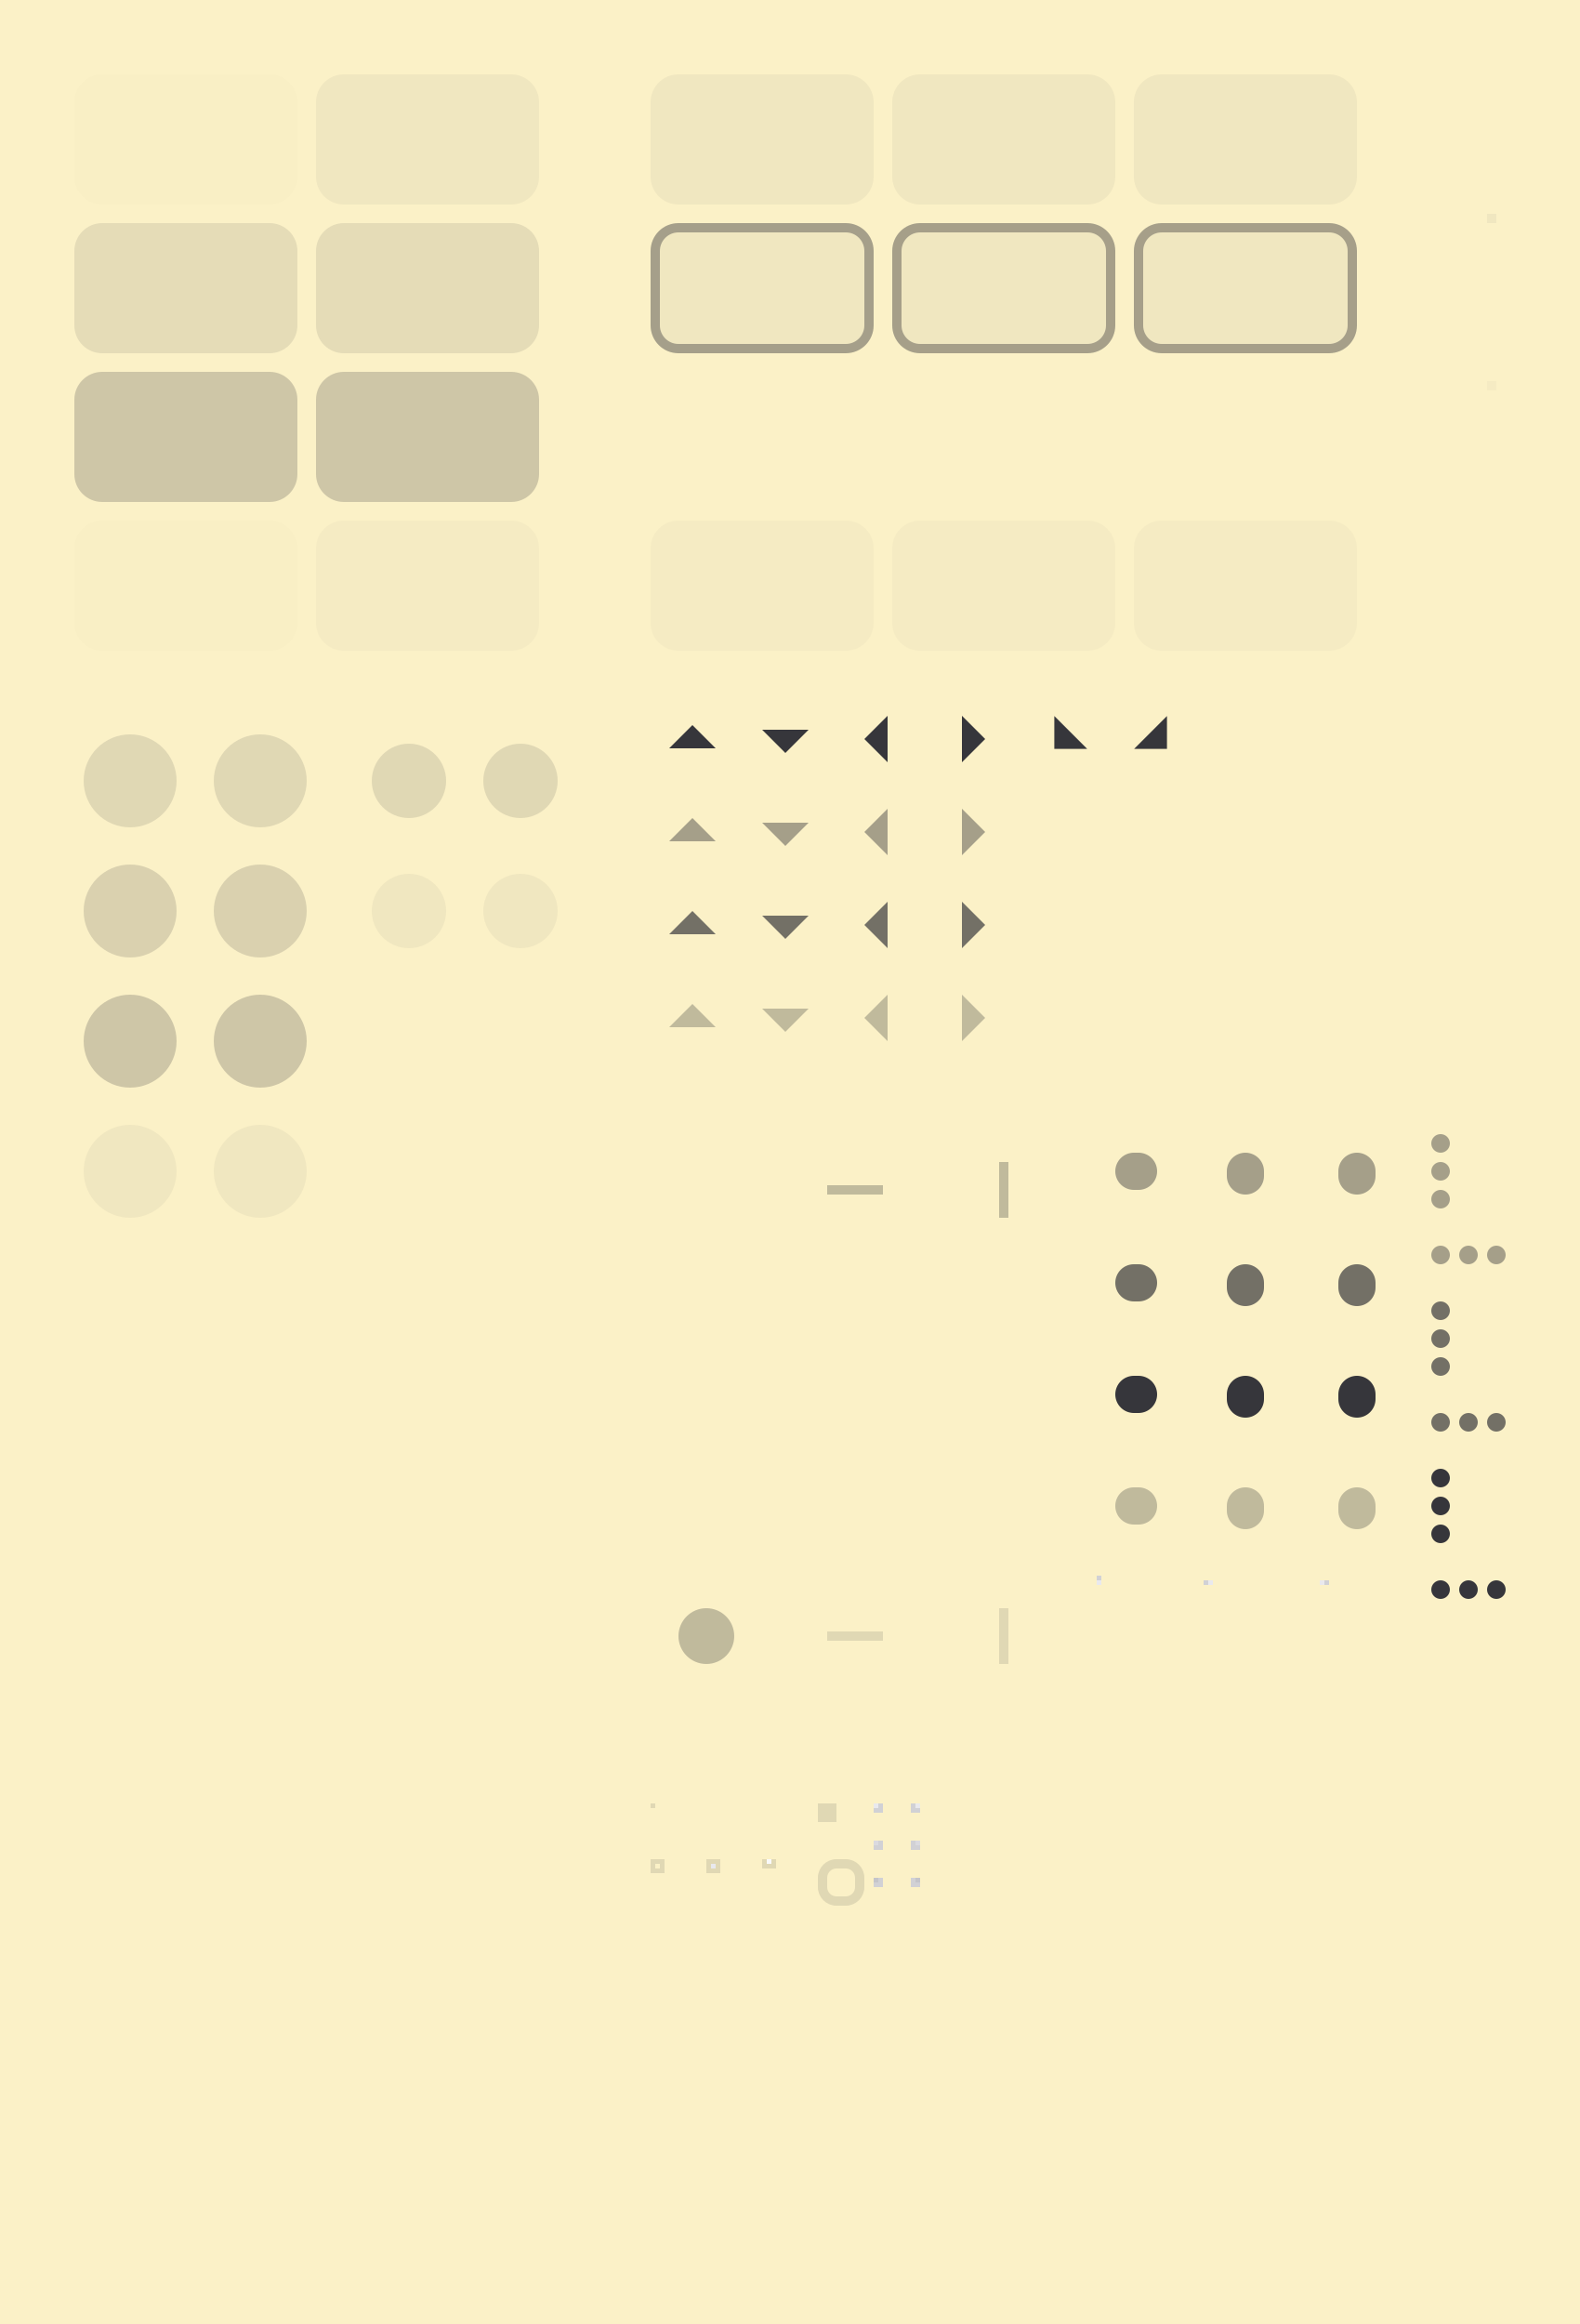
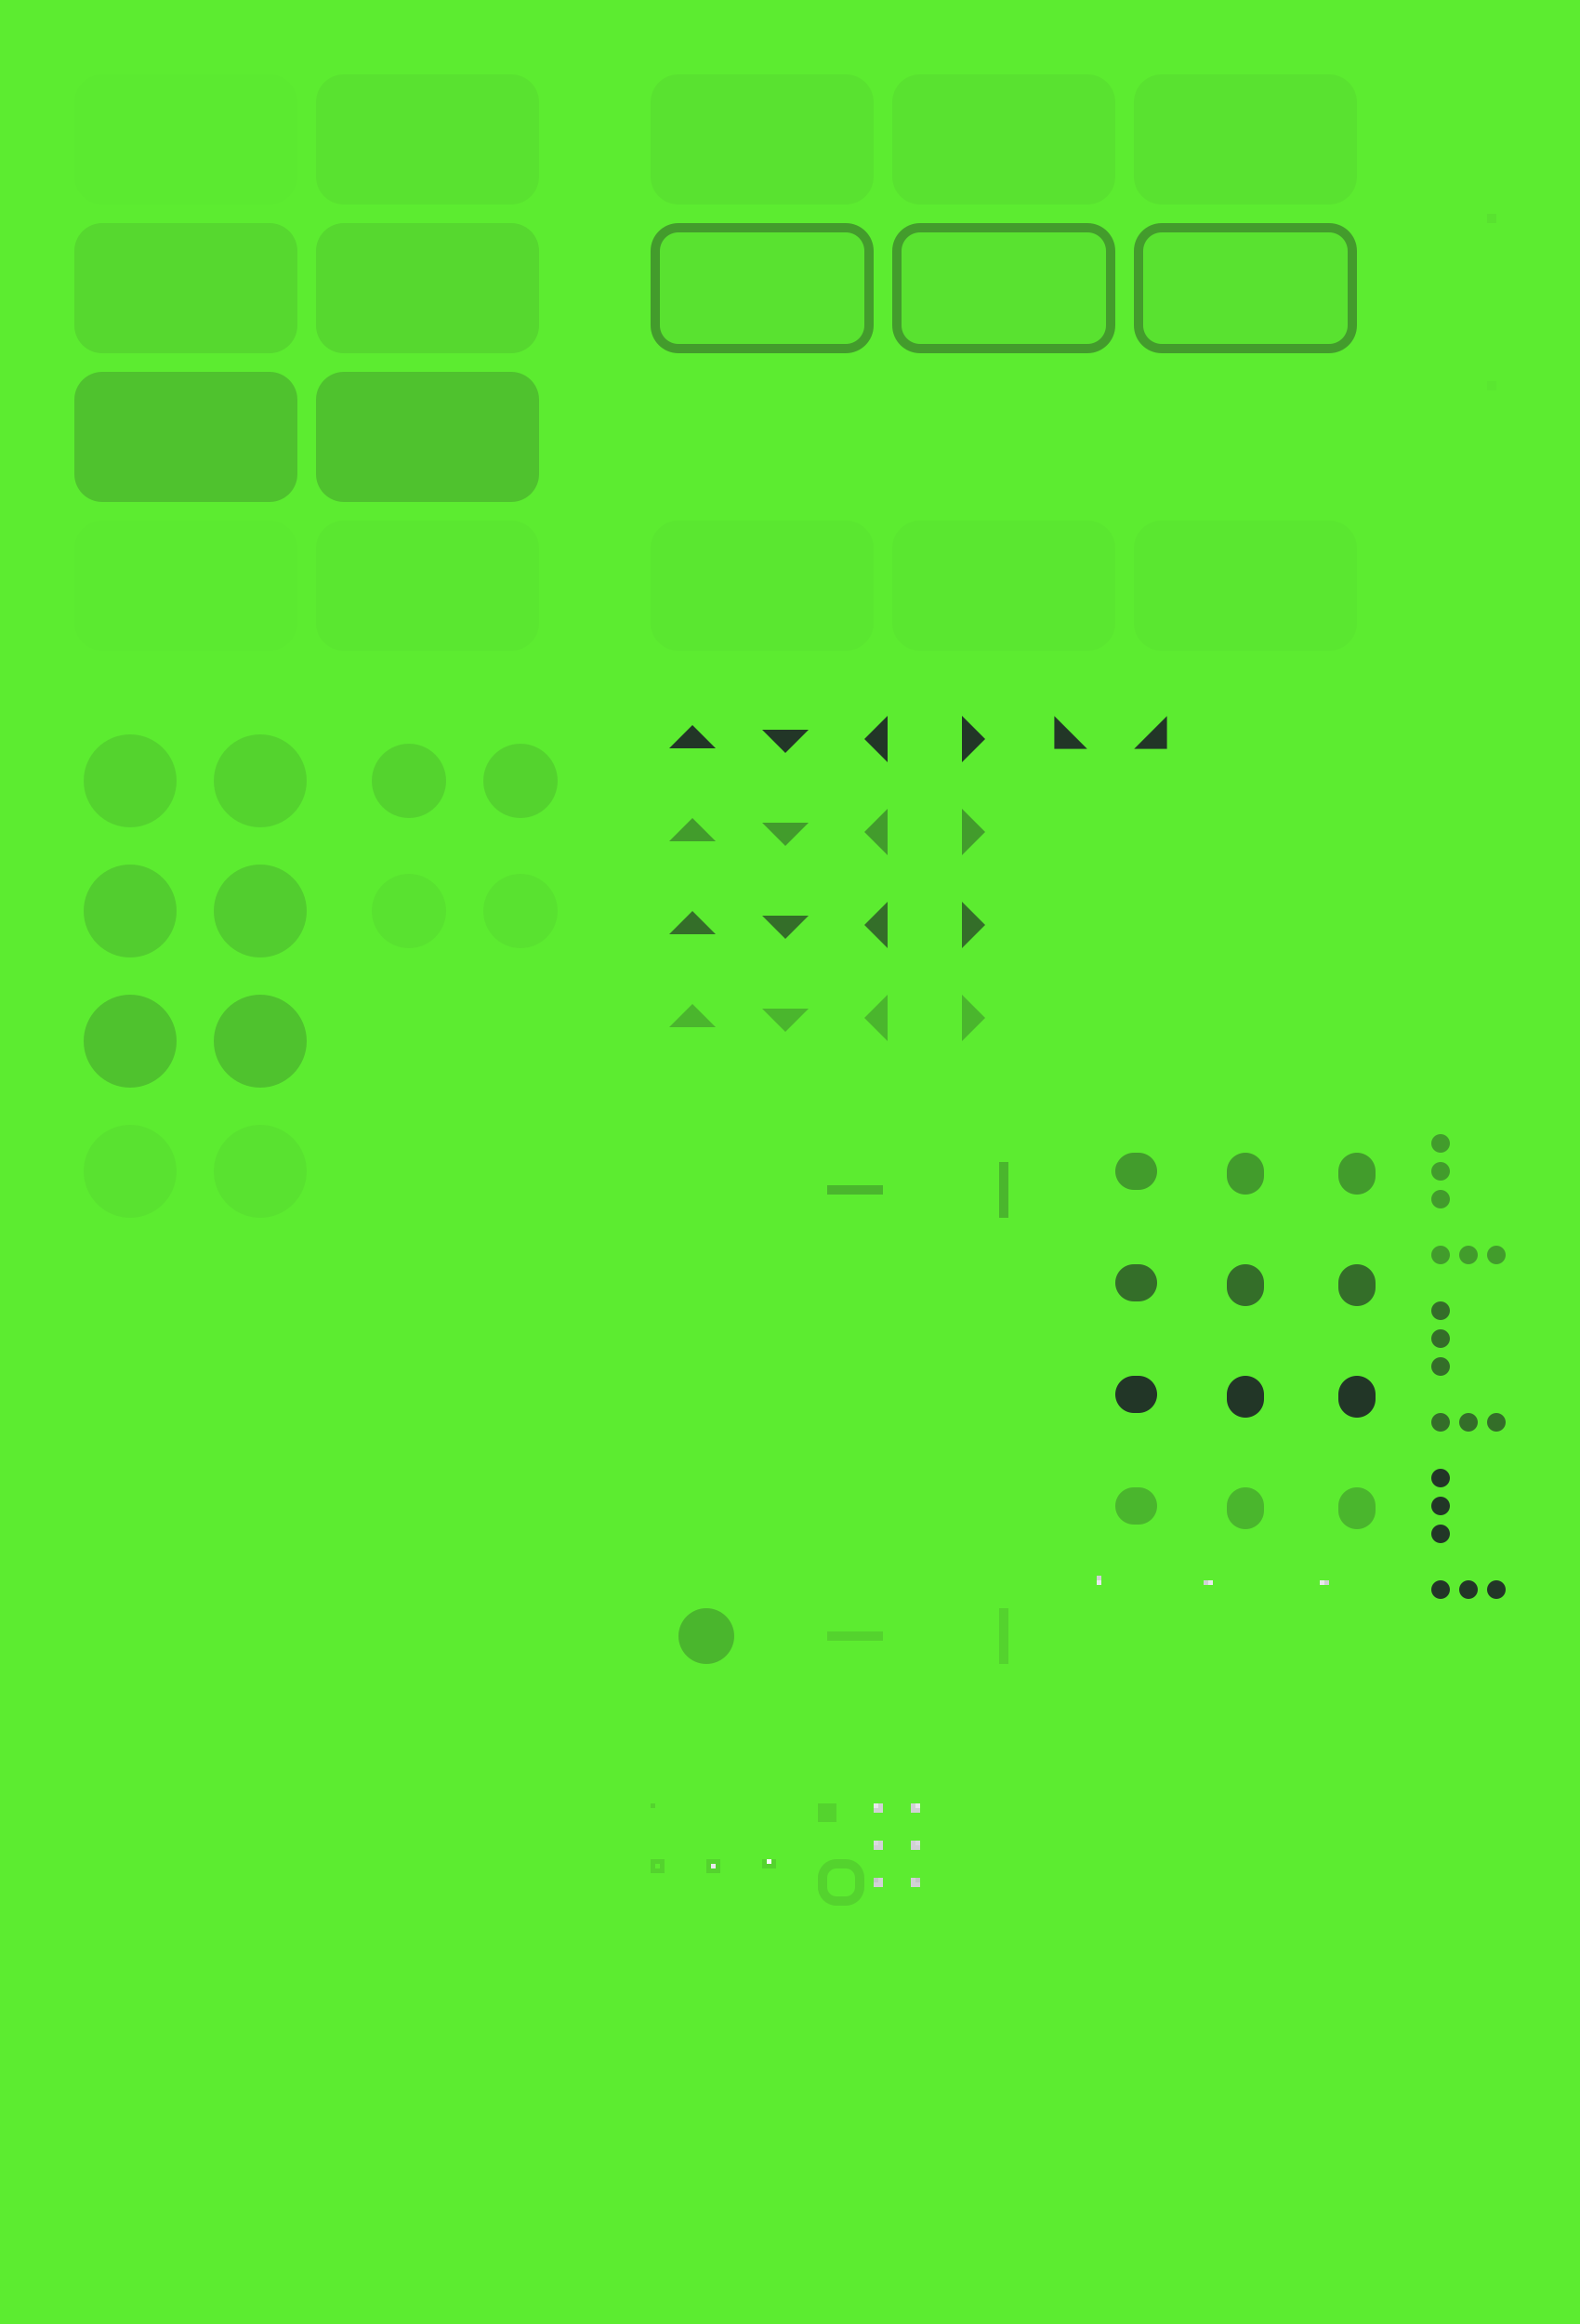
<svg xmlns="http://www.w3.org/2000/svg" width="340" height="500" viewBox="0 0 340 500" fill="none">
  <g clip-path="url(#clip0_1_29)">
    <rect width="340" height="500" fill="#E9E9ED" />
-     <path d="M340 0H0V500H340V0Z" fill="#FBF1C7" />
+     <path d="M340 0H0V500H340V0Z" fill="#5CEC30" />
    <path d="M196 396H198V398H196V396Z" fill="url(#paint0_linear_1_29)" />
    <path d="M196 396H198V398H196V396Z" fill="url(#paint1_linear_1_29)" />
    <path d="M197 396H198V397H197V396Z" fill="url(#paint2_linear_1_29)" />
    <path d="M197 396H198V397H197V396Z" fill="url(#paint3_linear_1_29)" fill-opacity="0.08" />
    <path d="M196 404H198V406H196V404Z" fill="url(#paint4_linear_1_29)" />
    <path d="M196 404H198V406H196V404Z" fill="url(#paint5_linear_1_29)" />
    <path d="M197 404H198V405H197V404Z" fill="url(#paint6_linear_1_29)" />
    <path d="M197 404H198V405H197V404Z" fill="url(#paint7_linear_1_29)" fill-opacity="0.2" />
    <path d="M196 388H198V390H196V388Z" fill="url(#paint8_linear_1_29)" />
    <path d="M196 388H198V390H196V388Z" fill="url(#paint9_linear_1_29)" />
    <path d="M197 388H198V389H197V388Z" fill="url(#paint10_linear_1_29)" />
    <path d="M190 396H188V398H190V396Z" fill="url(#paint11_linear_1_29)" />
    <path d="M190 396H188V398H190V396Z" fill="url(#paint12_linear_1_29)" />
    <path d="M189 396H188V397H189V396Z" fill="url(#paint13_linear_1_29)" />
    <path d="M189 396H188V397H189V396Z" fill="url(#paint14_linear_1_29)" fill-opacity="0.08" />
    <path d="M190 404H188V406H190V404Z" fill="url(#paint15_linear_1_29)" />
    <path d="M190 404H188V406H190V404Z" fill="url(#paint16_linear_1_29)" />
    <path d="M189 404H188V405H189V404Z" fill="url(#paint17_linear_1_29)" />
    <path d="M189 404H188V405H189V404Z" fill="url(#paint18_linear_1_29)" fill-opacity="0.2" />
    <path d="M190 388H188V390H190V388Z" fill="url(#paint19_linear_1_29)" />
    <path d="M190 388H188V390H190V388Z" fill="url(#paint20_linear_1_29)" />
    <path d="M189 388H188V389H189V388Z" fill="url(#paint21_linear_1_29)" />
    <mask id="mask0_1_29" style="mask-type:luminance" maskUnits="userSpaceOnUse" x="242" y="46" width="26" height="16">
      <path d="M242 46H268V62H242V46Z" fill="white" />
    </mask>
    <g mask="url(#mask0_1_29)">
      <path opacity="0.05" d="M250 48H286C289.314 48 292 50.686 292 54V70C292 73.314 289.314 76 286 76H250C246.686 76 244 73.314 244 70V54C244 50.686 246.686 48 250 48Z" fill="#1A1B26" />
      <path opacity="0.35" d="M286 48C289.324 48 292 50.676 292 54V70C292 73.324 289.324 76 286 76H250C246.676 76 244 73.324 244 70V54C244 50.676 246.676 48 250 48H286ZM286 50H250C247.784 50 246 51.784 246 54V70C246 72.216 247.784 74 250 74H286C288.216 74 290 72.216 290 70V54C290 51.784 288.216 50 286 50Z" fill="#1A1B26" />
    </g>
    <mask id="mask1_1_29" style="mask-type:luminance" maskUnits="userSpaceOnUse" x="242" y="110" width="26" height="16">
      <path d="M242 110H268V126H242V110Z" fill="white" />
    </mask>
    <g mask="url(#mask1_1_29)">
      <path opacity="0.03" d="M250 112H286C289.314 112 292 114.686 292 118V134C292 137.314 289.314 140 286 140H250C246.686 140 244 137.314 244 134V118C244 114.686 246.686 112 250 112Z" fill="#1A1B26" />
    </g>
    <mask id="mask2_1_29" style="mask-type:luminance" maskUnits="userSpaceOnUse" x="242" y="14" width="26" height="16">
      <path d="M242 14H268V30H242V14Z" fill="white" />
    </mask>
    <g mask="url(#mask2_1_29)">
      <path opacity="0.05" d="M250 16H286C289.314 16 292 18.686 292 22V38C292 41.314 289.314 44 286 44H250C246.686 44 244 41.314 244 38V22C244 18.686 246.686 16 250 16Z" fill="#1A1B26" />
    </g>
    <mask id="mask3_1_29" style="mask-type:luminance" maskUnits="userSpaceOnUse" x="242" y="62" width="26" height="16">
      <path d="M242 78H268V62H242V78Z" fill="white" />
    </mask>
    <g mask="url(#mask3_1_29)">
      <path opacity="0.05" d="M250 76H286C289.314 76 292 73.314 292 70V54C292 50.686 289.314 48 286 48H250C246.686 48 244 50.686 244 54V70C244 73.314 246.686 76 250 76Z" fill="#1A1B26" />
      <path opacity="0.35" d="M286 76C289.324 76 292 73.324 292 70V54C292 50.676 289.324 48 286 48H250C246.676 48 244 50.676 244 54V70C244 73.324 246.676 76 250 76H286ZM286 74H250C247.784 74 246 72.216 246 70V54C246 51.784 247.784 50 250 50H286C288.216 50 290 51.784 290 54V70C290 72.216 288.216 74 286 74Z" fill="#1A1B26" />
    </g>
    <mask id="mask4_1_29" style="mask-type:luminance" maskUnits="userSpaceOnUse" x="242" y="126" width="26" height="16">
      <path d="M242 142H268V126H242V142Z" fill="white" />
    </mask>
    <g mask="url(#mask4_1_29)">
      <path opacity="0.03" d="M250 140H286C289.314 140 292 137.314 292 134V118C292 114.686 289.314 112 286 112H250C246.686 112 244 114.686 244 118V134C244 137.314 246.686 140 250 140Z" fill="#1A1B26" />
    </g>
    <mask id="mask5_1_29" style="mask-type:luminance" maskUnits="userSpaceOnUse" x="242" y="30" width="26" height="16">
      <path d="M242 46H268V30L242 30V46Z" fill="white" />
    </mask>
    <g mask="url(#mask5_1_29)">
      <path opacity="0.05" d="M250 44L286 44C289.314 44 292 41.314 292 38V22C292 18.686 289.314 16 286 16L250 16C246.686 16 244 18.686 244 22V38C244 41.314 246.686 44 250 44Z" fill="#1A1B26" />
    </g>
    <mask id="mask6_1_29" style="mask-type:luminance" maskUnits="userSpaceOnUse" x="268" y="46" width="26" height="16">
      <path d="M294 46H268V62H294V46Z" fill="white" />
    </mask>
    <g mask="url(#mask6_1_29)">
      <path opacity="0.05" d="M286 48H250C246.686 48 244 50.686 244 54V70C244 73.314 246.686 76 250 76H286C289.314 76 292 73.314 292 70V54C292 50.686 289.314 48 286 48Z" fill="#1A1B26" />
      <path opacity="0.35" d="M250 48C246.676 48 244 50.676 244 54V70C244 73.324 246.676 76 250 76H286C289.324 76 292 73.324 292 70V54C292 50.676 289.324 48 286 48H250ZM250 50H286C288.216 50 290 51.784 290 54V70C290 72.216 288.216 74 286 74H250C247.784 74 246 72.216 246 70V54C246 51.784 247.784 50 250 50Z" fill="#1A1B26" />
    </g>
    <mask id="mask7_1_29" style="mask-type:luminance" maskUnits="userSpaceOnUse" x="268" y="110" width="26" height="16">
      <path d="M294 110H268V126H294V110Z" fill="white" />
    </mask>
    <g mask="url(#mask7_1_29)">
      <path opacity="0.03" d="M286 112H250C246.686 112 244 114.686 244 118V134C244 137.314 246.686 140 250 140H286C289.314 140 292 137.314 292 134V118C292 114.686 289.314 112 286 112Z" fill="#1A1B26" />
    </g>
    <mask id="mask8_1_29" style="mask-type:luminance" maskUnits="userSpaceOnUse" x="268" y="14" width="26" height="16">
      <path d="M294 14H268V30H294V14Z" fill="white" />
    </mask>
    <g mask="url(#mask8_1_29)">
      <path opacity="0.05" d="M286 16H250C246.686 16 244 18.686 244 22V38C244 41.314 246.686 44 250 44H286C289.314 44 292 41.314 292 38V22C292 18.686 289.314 16 286 16Z" fill="#1A1B26" />
    </g>
    <mask id="mask9_1_29" style="mask-type:luminance" maskUnits="userSpaceOnUse" x="268" y="62" width="26" height="16">
      <path d="M294 78H268V62H294V78Z" fill="white" />
    </mask>
    <g mask="url(#mask9_1_29)">
      <path opacity="0.05" d="M286 76H250C246.686 76 244 73.314 244 70V54C244 50.686 246.686 48 250 48H286C289.314 48 292 50.686 292 54V70C292 73.314 289.314 76 286 76Z" fill="#1A1B26" />
      <path opacity="0.35" d="M250 76C246.676 76 244 73.324 244 70V54C244 50.676 246.676 48 250 48H286C289.324 48 292 50.676 292 54V70C292 73.324 289.324 76 286 76H250ZM250 74H286C288.216 74 290 72.216 290 70V54C290 51.784 288.216 50 286 50H250C247.784 50 246 51.784 246 54V70C246 72.216 247.784 74 250 74Z" fill="#1A1B26" />
    </g>
    <mask id="mask10_1_29" style="mask-type:luminance" maskUnits="userSpaceOnUse" x="268" y="126" width="26" height="16">
      <path d="M294 142H268V126H294V142Z" fill="white" />
    </mask>
    <g mask="url(#mask10_1_29)">
      <path opacity="0.03" d="M286 140H250C246.686 140 244 137.314 244 134V118C244 114.686 246.686 112 250 112H286C289.314 112 292 114.686 292 118V134C292 137.314 289.314 140 286 140Z" fill="#1A1B26" />
    </g>
    <mask id="mask11_1_29" style="mask-type:luminance" maskUnits="userSpaceOnUse" x="268" y="30" width="26" height="16">
      <path d="M294 46H268V30H294V46Z" fill="white" />
    </mask>
    <g mask="url(#mask11_1_29)">
      <path opacity="0.05" d="M286 44H250C246.686 44 244 41.314 244 38V22C244 18.686 246.686 16 250 16H286C289.314 16 292 18.686 292 22V38C292 41.314 289.314 44 286 44Z" fill="#1A1B26" />
    </g>
    <path d="M286 341V340H284V341H286Z" fill="url(#paint22_linear_1_29)" />
    <path d="M286 341V340H285V341H286Z" fill="url(#paint23_linear_1_29)" />
    <path d="M296 277V276C296 273.791 294.209 272 292 272C289.791 272 288 273.791 288 276V277C288 279.209 289.791 281 292 281C294.209 281 296 279.209 296 277Z" fill="url(#paint24_linear_1_29)" />
    <path d="M296 325V324C296 321.791 294.209 320 292 320C289.791 320 288 321.791 288 324V325C288 327.209 289.791 329 292 329C294.209 329 296 327.209 296 325Z" fill="url(#paint25_linear_1_29)" />
    <path d="M296 301V300C296 297.791 294.209 296 292 296C289.791 296 288 297.791 288 300V301C288 303.209 289.791 305 292 305C294.209 305 296 303.209 296 301Z" fill="url(#paint26_linear_1_29)" />
    <path d="M296 253V252C296 249.791 294.209 248 292 248C289.791 248 288 249.791 288 252V253C288 255.209 289.791 257 292 257C294.209 257 296 255.209 296 253Z" fill="url(#paint27_linear_1_29)" />
    <path d="M259 340V341H261V340H259Z" fill="url(#paint28_linear_1_29)" />
    <path d="M259 340V341H260V340H259Z" fill="url(#paint29_linear_1_29)" />
    <path d="M264 276V277C264 279.209 265.791 281 268 281C270.209 281 272 279.209 272 277V276C272 273.791 270.209 272 268 272C265.791 272 264 273.791 264 276Z" fill="url(#paint30_linear_1_29)" />
    <path d="M264 324V325C264 327.209 265.791 329 268 329C270.209 329 272 327.209 272 325V324C272 321.791 270.209 320 268 320C265.791 320 264 321.791 264 324Z" fill="url(#paint31_linear_1_29)" />
    <path d="M264 300V301C264 303.209 265.791 305 268 305C270.209 305 272 303.209 272 301V300C272 297.791 270.209 296 268 296C265.791 296 264 297.791 264 300Z" fill="url(#paint32_linear_1_29)" />
    <path d="M264 252V253C264 255.209 265.791 257 268 257C270.209 257 272 255.209 272 253V252C272 249.791 270.209 248 268 248C265.791 248 264 249.791 264 252Z" fill="url(#paint33_linear_1_29)" />
    <path d="M237 339H236V341H237V339Z" fill="url(#paint34_linear_1_29)" />
    <path d="M237 339H236V340H237V339Z" fill="url(#paint35_linear_1_29)" />
    <path d="M245 272H244C241.791 272 240 273.791 240 276C240 278.209 241.791 280 244 280H245C247.209 280 249 278.209 249 276C249 273.791 247.209 272 245 272Z" fill="url(#paint36_linear_1_29)" />
    <path d="M245 320H244C241.791 320 240 321.791 240 324C240 326.209 241.791 328 244 328H245C247.209 328 249 326.209 249 324C249 321.791 247.209 320 245 320Z" fill="url(#paint37_linear_1_29)" />
    <path d="M245 296H244C241.791 296 240 297.791 240 300C240 302.209 241.791 304 244 304H245C247.209 304 249 302.209 249 300C249 297.791 247.209 296 245 296Z" fill="url(#paint38_linear_1_29)" />
    <path d="M245 248H244C241.791 248 240 249.791 240 252C240 254.209 241.791 256 244 256H245C247.209 256 249 254.209 249 252C249 249.791 247.209 248 245 248Z" fill="url(#paint39_linear_1_29)" />
    <path d="M217 358V346H215V358H217Z" fill="url(#paint40_linear_1_29)" />
    <path d="M217 262V250H215V262H217Z" fill="url(#paint41_linear_1_29)" />
    <path d="M152 358C155.314 358 158 355.314 158 352C158 348.686 155.314 346 152 346C148.686 346 146 348.686 146 352C146 355.314 148.686 358 152 358Z" fill="url(#paint42_linear_1_29)" />
    <path d="M190 351H178V353H190V351Z" fill="url(#paint43_linear_1_29)" />
    <path d="M190 255H178V257H190V255Z" fill="url(#paint44_linear_1_29)" />
    <path opacity="0.15" d="M56 186C50.48 186 46 190.48 46 196C46 201.52 50.48 206 56 206C61.52 206 66 201.52 66 196C66 190.48 61.52 186 56 186Z" fill="#1A1B26" />
    <path opacity="0.05" d="M56 242C50.48 242 46 246.48 46 252C46 257.52 50.48 262 56 262C61.52 262 66 257.52 66 252C66 246.48 61.52 242 56 242Z" fill="#1A1B26" />
    <path opacity="0.2" d="M56 214C50.48 214 46 218.48 46 224C46 229.52 50.48 234 56 234C61.52 234 66 229.52 66 224C66 218.48 61.52 214 56 214Z" fill="#1A1B26" />
    <path opacity="0.12" d="M56 158C50.48 158 46 162.48 46 168C46 173.52 50.48 178 56 178C61.52 178 66 173.52 66 168C66 162.48 61.52 158 56 158Z" fill="#1A1B26" />
    <path d="M180 388H176V392H180V388Z" fill="url(#paint45_linear_1_29)" />
    <path d="M144 181L149 176L154 181H144Z" fill="url(#paint46_linear_1_29)" />
    <path d="M144 221L149 216L154 221H144Z" fill="url(#paint47_linear_1_29)" />
    <path d="M144 201L149 196L154 201H144Z" fill="url(#paint48_linear_1_29)" />
    <path d="M144 161L149 156L154 161H144Z" fill="url(#paint49_linear_1_29)" />
    <path d="M251.121 154.05V161.121H244.05L251.121 154.05Z" fill="url(#paint50_linear_1_29)" />
    <path d="M207 174L212 179L207 184V174Z" fill="url(#paint51_linear_1_29)" />
    <path d="M207 214L212 219L207 224V214Z" fill="url(#paint52_linear_1_29)" />
    <path d="M207 194L212 199L207 204V194Z" fill="url(#paint53_linear_1_29)" />
    <path d="M207 154L212 159L207 164V154Z" fill="url(#paint54_linear_1_29)" />
    <path d="M233.95 161.121H226.879V154.05L233.95 161.121Z" fill="url(#paint55_linear_1_29)" />
    <path d="M191 184L186 179L191 174V184Z" fill="url(#paint56_linear_1_29)" />
    <path d="M191 224L186 219L191 214V224Z" fill="url(#paint57_linear_1_29)" />
    <path d="M191 204L186 199L191 194V204Z" fill="url(#paint58_linear_1_29)" />
    <path d="M191 164L186 159L191 154V164Z" fill="url(#paint59_linear_1_29)" />
    <path d="M174 177L169 182L164 177H174Z" fill="url(#paint60_linear_1_29)" />
    <path d="M174 217L169 222L164 217H174Z" fill="url(#paint61_linear_1_29)" />
    <path d="M174 197L169 202L164 197H174Z" fill="url(#paint62_linear_1_29)" />
    <path d="M174 157L169 162L164 157H174Z" fill="url(#paint63_linear_1_29)" />
    <path opacity="0.05" d="M112 188C107.582 188 104 191.582 104 196C104 200.418 107.582 204 112 204C116.418 204 120 200.418 120 196C120 191.582 116.418 188 112 188Z" fill="#1A1B26" />
    <path opacity="0.12" d="M112 160C107.582 160 104 163.582 104 168C104 172.418 107.582 176 112 176C116.418 176 120 172.418 120 168C120 163.582 116.418 160 112 160Z" fill="#1A1B26" />
    <path opacity="0.05" d="M88 188C83.582 188 80 191.582 80 196C80 200.418 83.582 204 88 204C92.418 204 96 200.418 96 196C96 191.582 92.418 188 88 188Z" fill="#1A1B26" />
    <path opacity="0.12" d="M88 160C83.582 160 80 163.582 80 168C80 172.418 83.582 176 88 176C92.418 176 96 172.418 96 168C96 163.582 92.418 160 88 160Z" fill="#1A1B26" />
    <path d="M308 282C308 283.105 308.895 284 310 284C311.105 284 312 283.105 312 282C312 280.895 311.105 280 310 280C308.895 280 308 280.895 308 282Z" fill="url(#paint64_linear_1_29)" />
    <path d="M308 288C308 289.105 308.895 290 310 290C311.105 290 312 289.105 312 288C312 286.895 311.105 286 310 286C308.895 286 308 286.895 308 288Z" fill="url(#paint65_linear_1_29)" />
    <path d="M308 294C308 295.105 308.895 296 310 296C311.105 296 312 295.105 312 294C312 292.895 311.105 292 310 292C308.895 292 308 292.895 308 294Z" fill="url(#paint66_linear_1_29)" />
    <path d="M308 318C308 319.105 308.895 320 310 320C311.105 320 312 319.105 312 318C312 316.895 311.105 316 310 316C308.895 316 308 316.895 308 318Z" fill="url(#paint67_linear_1_29)" />
    <path d="M308 324C308 325.105 308.895 326 310 326C311.105 326 312 325.105 312 324C312 322.895 311.105 322 310 322C308.895 322 308 322.895 308 324Z" fill="url(#paint68_linear_1_29)" />
    <path d="M308 330C308 331.105 308.895 332 310 332C311.105 332 312 331.105 312 330C312 328.895 311.105 328 310 328C308.895 328 308 328.895 308 330Z" fill="url(#paint69_linear_1_29)" />
    <path d="M308 246C308 247.105 308.895 248 310 248C311.105 248 312 247.105 312 246C312 244.895 311.105 244 310 244C308.895 244 308 244.895 308 246Z" fill="url(#paint70_linear_1_29)" />
    <path d="M308 252C308 253.105 308.895 254 310 254C311.105 254 312 253.105 312 252C312 250.895 311.105 250 310 250C308.895 250 308 250.895 308 252Z" fill="url(#paint71_linear_1_29)" />
    <path d="M308 258C308 259.105 308.895 260 310 260C311.105 260 312 259.105 312 258C312 256.895 311.105 256 310 256C308.895 256 308 256.895 308 258Z" fill="url(#paint72_linear_1_29)" />
    <path d="M310 308C311.105 308 312 307.105 312 306C312 304.895 311.105 304 310 304C308.895 304 308 304.895 308 306C308 307.105 308.895 308 310 308Z" fill="url(#paint73_linear_1_29)" />
    <path d="M316 308C317.105 308 318 307.105 318 306C318 304.895 317.105 304 316 304C314.895 304 314 304.895 314 306C314 307.105 314.895 308 316 308Z" fill="url(#paint74_linear_1_29)" />
    <path d="M322 308C323.105 308 324 307.105 324 306C324 304.895 323.105 304 322 304C320.895 304 320 304.895 320 306C320 307.105 320.895 308 322 308Z" fill="url(#paint75_linear_1_29)" />
    <path d="M310 344C311.105 344 312 343.105 312 342C312 340.895 311.105 340 310 340C308.895 340 308 340.895 308 342C308 343.105 308.895 344 310 344Z" fill="url(#paint76_linear_1_29)" />
    <path d="M316 344C317.105 344 318 343.105 318 342C318 340.895 317.105 340 316 340C314.895 340 314 340.895 314 342C314 343.105 314.895 344 316 344Z" fill="url(#paint77_linear_1_29)" />
    <path d="M322 344C323.105 344 324 343.105 324 342C324 340.895 323.105 340 322 340C320.895 340 320 340.895 320 342C320 343.105 320.895 344 322 344Z" fill="url(#paint78_linear_1_29)" />
    <path d="M310 272C311.105 272 312 271.105 312 270C312 268.895 311.105 268 310 268C308.895 268 308 268.895 308 270C308 271.105 308.895 272 310 272Z" fill="url(#paint79_linear_1_29)" />
    <path d="M316 272C317.105 272 318 271.105 318 270C318 268.895 317.105 268 316 268C314.895 268 314 268.895 314 270C314 271.105 314.895 272 316 272Z" fill="url(#paint80_linear_1_29)" />
    <path d="M322 272C323.105 272 324 271.105 324 270C324 268.895 323.105 268 322 268C320.895 268 320 268.895 320 270C320 271.105 320.895 272 322 272Z" fill="url(#paint81_linear_1_29)" />
    <path d="M155 400H152V403H155V400Z" fill="url(#paint82_linear_1_29)" />
    <path d="M154 401H153V402H154V401Z" fill="url(#paint83_linear_1_29)" />
    <path d="M167 400H164V402H167V400Z" fill="url(#paint84_linear_1_29)" />
    <path d="M166 400H165V401H166V400Z" fill="url(#paint85_linear_1_29)" />
    <path d="M142.5 400.5H140.5V402.5H142.5V400.5Z" stroke="url(#paint86_linear_1_29)" />
    <path d="M182 401H180C178.343 401 177 402.343 177 404V406C177 407.657 178.343 409 180 409H182C183.657 409 185 407.657 185 406V404C185 402.343 183.657 401 182 401Z" stroke="url(#paint87_linear_1_29)" stroke-width="2" />
    <path opacity="0.1" d="M58 48H22C18.686 48 16 50.686 16 54V70C16 73.314 18.686 76 22 76H58C61.314 76 64 73.314 64 70V54C64 50.686 61.314 48 58 48Z" fill="#1A1B26" />
    <path opacity="0.01" d="M58 112H22C18.686 112 16 114.686 16 118V134C16 137.314 18.686 140 22 140H58C61.314 140 64 137.314 64 134V118C64 114.686 61.314 112 58 112Z" fill="#1A1B26" />
    <path opacity="0.2" d="M58 80H22C18.686 80 16 82.686 16 86V102C16 105.314 18.686 108 22 108H58C61.314 108 64 105.314 64 102V86C64 82.686 61.314 80 58 80Z" fill="#1A1B26" />
    <path opacity="0.01" d="M58 16H22C18.686 16 16 18.686 16 22V38C16 41.314 18.686 44 22 44H58C61.314 44 64 41.314 64 38V22C64 18.686 61.314 16 58 16Z" fill="#1A1B26" />
    <path opacity="0.05" d="M182 48H146C142.686 48 140 50.686 140 54V70C140 73.314 142.686 76 146 76H182C185.314 76 188 73.314 188 70V54C188 50.686 185.314 48 182 48Z" fill="#1A1B26" />
    <path opacity="0.35" d="M146 48C142.676 48 140 50.676 140 54V70C140 73.324 142.676 76 146 76H182C185.324 76 188 73.324 188 70V54C188 50.676 185.324 48 182 48H146ZM146 50H182C184.216 50 186 51.784 186 54V70C186 72.216 184.216 74 182 74H146C143.784 74 142 72.216 142 70V54C142 51.784 143.784 50 146 50Z" fill="#1A1B26" />
    <path opacity="0.03" d="M182 112H146C142.686 112 140 114.686 140 118V134C140 137.314 142.686 140 146 140H182C185.314 140 188 137.314 188 134V118C188 114.686 185.314 112 182 112Z" fill="#1A1B26" />
    <path opacity="0.03" d="M322 82H320V84H322V82Z" fill="#1A1B26" />
    <path opacity="0.05" d="M322 46H320V48H322V46Z" fill="#1A1B26" />
    <path opacity="0.05" d="M182 16H146C142.686 16 140 18.686 140 22V38C140 41.314 142.686 44 146 44H182C185.314 44 188 41.314 188 38V22C188 18.686 185.314 16 182 16Z" fill="#1A1B26" />
    <mask id="mask12_1_29" style="mask-type:luminance" maskUnits="userSpaceOnUse" x="216" y="12" width="28" height="132">
      <path d="M244 12H216V144H244V12Z" fill="white" />
    </mask>
    <g mask="url(#mask12_1_29)">
      <path opacity="0.05" d="M234 48H198C194.686 48 192 50.686 192 54V70C192 73.314 194.686 76 198 76H234C237.314 76 240 73.314 240 70V54C240 50.686 237.314 48 234 48Z" fill="#1A1B26" />
      <path opacity="0.35" d="M198 48C194.676 48 192 50.676 192 54V70C192 73.324 194.676 76 198 76H234C237.324 76 240 73.324 240 70V54C240 50.676 237.324 48 234 48H198ZM198 50H234C236.216 50 238 51.784 238 54V70C238 72.216 236.216 74 234 74H198C195.784 74 194 72.216 194 70V54C194 51.784 195.784 50 198 50Z" fill="#1A1B26" />
    </g>
    <mask id="mask13_1_29" style="mask-type:luminance" maskUnits="userSpaceOnUse" x="216" y="12" width="28" height="132">
      <path d="M244 12H216V144H244V12Z" fill="white" />
    </mask>
    <g mask="url(#mask13_1_29)">
      <path opacity="0.03" d="M234 112H198C194.686 112 192 114.686 192 118V134C192 137.314 194.686 140 198 140H234C237.314 140 240 137.314 240 134V118C240 114.686 237.314 112 234 112Z" fill="#1A1B26" />
    </g>
    <mask id="mask14_1_29" style="mask-type:luminance" maskUnits="userSpaceOnUse" x="216" y="12" width="28" height="132">
      <path d="M244 12H216V144H244V12Z" fill="white" />
    </mask>
    <g mask="url(#mask14_1_29)">
      <path opacity="0.05" d="M234 16H198C194.686 16 192 18.686 192 22V38C192 41.314 194.686 44 198 44H234C237.314 44 240 41.314 240 38V22C240 18.686 237.314 16 234 16Z" fill="#1A1B26" />
    </g>
    <mask id="mask15_1_29" style="mask-type:luminance" maskUnits="userSpaceOnUse" x="188" y="12" width="28" height="132">
      <path d="M188 12H216V144H188V12Z" fill="white" />
    </mask>
    <g mask="url(#mask15_1_29)">
      <path opacity="0.05" d="M198 48H234C237.314 48 240 50.686 240 54V70C240 73.314 237.314 76 234 76H198C194.686 76 192 73.314 192 70V54C192 50.686 194.686 48 198 48Z" fill="#1A1B26" />
      <path opacity="0.35" d="M234 48C237.324 48 240 50.676 240 54V70C240 73.324 237.324 76 234 76H198C194.676 76 192 73.324 192 70V54C192 50.676 194.676 48 198 48H234ZM234 50H198C195.784 50 194 51.784 194 54V70C194 72.216 195.784 74 198 74H234C236.216 74 238 72.216 238 70V54C238 51.784 236.216 50 234 50Z" fill="#1A1B26" />
    </g>
    <mask id="mask16_1_29" style="mask-type:luminance" maskUnits="userSpaceOnUse" x="188" y="12" width="28" height="132">
      <path d="M188 12H216V144H188V12Z" fill="white" />
    </mask>
    <g mask="url(#mask16_1_29)">
      <path opacity="0.03" d="M198 112H234C237.314 112 240 114.686 240 118V134C240 137.314 237.314 140 234 140H198C194.686 140 192 137.314 192 134V118C192 114.686 194.686 112 198 112Z" fill="#1A1B26" />
    </g>
    <mask id="mask17_1_29" style="mask-type:luminance" maskUnits="userSpaceOnUse" x="188" y="12" width="28" height="132">
      <path d="M188 12H216V144H188V12Z" fill="white" />
    </mask>
    <g mask="url(#mask17_1_29)">
      <path opacity="0.05" d="M198 16H234C237.314 16 240 18.686 240 22V38C240 41.314 237.314 44 234 44H198C194.686 44 192 41.314 192 38V22C192 18.686 194.686 16 198 16Z" fill="#1A1B26" />
    </g>
    <path opacity="0.15" d="M28 186C22.48 186 18 190.48 18 196C18 201.52 22.48 206 28 206C33.52 206 38 201.52 38 196C38 190.48 33.52 186 28 186Z" fill="#1A1B26" />
    <path opacity="0.05" d="M28 242C22.48 242 18 246.48 18 252C18 257.52 22.48 262 28 262C33.52 262 38 257.52 38 252C38 246.48 33.52 242 28 242Z" fill="#1A1B26" />
    <path opacity="0.2" d="M28 214C22.48 214 18 218.48 18 224C18 229.52 22.48 234 28 234C33.52 234 38 229.52 38 224C38 218.48 33.52 214 28 214Z" fill="#1A1B26" />
    <path opacity="0.12" d="M28 158C22.48 158 18 162.48 18 168C18 173.52 22.48 178 28 178C33.52 178 38 173.52 38 168C38 162.48 33.52 158 28 158Z" fill="#1A1B26" />
    <path opacity="0.1" d="M110 48H74C70.686 48 68 50.686 68 54V70C68 73.314 70.686 76 74 76H110C113.314 76 116 73.314 116 70V54C116 50.686 113.314 48 110 48Z" fill="#1A1B26" />
    <path opacity="0.03" d="M110 112H74C70.686 112 68 114.686 68 118V134C68 137.314 70.686 140 74 140H110C113.314 140 116 137.314 116 134V118C116 114.686 113.314 112 110 112Z" fill="#1A1B26" />
    <path opacity="0.2" d="M110 80H74C70.686 80 68 82.686 68 86V102C68 105.314 70.686 108 74 108H110C113.314 108 116 105.314 116 102V86C116 82.686 113.314 80 110 80Z" fill="#1A1B26" />
    <path opacity="0.05" d="M110 16H74C70.686 16 68 18.686 68 22V38C68 41.314 70.686 44 74 44H110C113.314 44 116 41.314 116 38V22C116 18.686 113.314 16 110 16Z" fill="#1A1B26" />
    <path d="M141 388H140V389H141V388Z" fill="url(#paint88_linear_1_29)" />
  </g>
  <defs>
    <linearGradient id="paint0_linear_1_29" x1="198" y1="396" x2="196" y2="396" gradientUnits="userSpaceOnUse">
      <stop offset="1" stop-color="#E9E9ED" />
    </linearGradient>
    <linearGradient id="paint1_linear_1_29" x1="198" y1="396" x2="196" y2="396" gradientUnits="userSpaceOnUse">
      <stop offset="1" stop-color="#1A1B26" stop-opacity="0.12" />
    </linearGradient>
    <linearGradient id="paint2_linear_1_29" x1="198" y1="396" x2="197" y2="396" gradientUnits="userSpaceOnUse">
      <stop offset="1" stop-color="#E9E9ED" />
    </linearGradient>
    <linearGradient id="paint3_linear_1_29" x1="198" y1="396" x2="197" y2="396" gradientUnits="userSpaceOnUse">
      <stop offset="1" stop-color="#1A1B26" stop-opacity="0.87" />
    </linearGradient>
    <linearGradient id="paint4_linear_1_29" x1="198" y1="404" x2="196" y2="404" gradientUnits="userSpaceOnUse">
      <stop offset="1" stop-color="#E9E9ED" />
    </linearGradient>
    <linearGradient id="paint5_linear_1_29" x1="198" y1="404" x2="196" y2="404" gradientUnits="userSpaceOnUse">
      <stop offset="1" stop-color="#1A1B26" stop-opacity="0.12" />
    </linearGradient>
    <linearGradient id="paint6_linear_1_29" x1="198" y1="404" x2="197" y2="404" gradientUnits="userSpaceOnUse">
      <stop offset="1" stop-color="#E9E9ED" />
    </linearGradient>
    <linearGradient id="paint7_linear_1_29" x1="198" y1="404" x2="197" y2="404" gradientUnits="userSpaceOnUse">
      <stop offset="1" stop-color="#1A1B26" stop-opacity="0.87" />
    </linearGradient>
    <linearGradient id="paint8_linear_1_29" x1="198" y1="388" x2="196" y2="388" gradientUnits="userSpaceOnUse">
      <stop offset="1" stop-color="#E9E9ED" />
    </linearGradient>
    <linearGradient id="paint9_linear_1_29" x1="198" y1="388" x2="196" y2="388" gradientUnits="userSpaceOnUse">
      <stop offset="1" stop-color="#1A1B26" stop-opacity="0.12" />
    </linearGradient>
    <linearGradient id="paint10_linear_1_29" x1="198" y1="388" x2="197" y2="388" gradientUnits="userSpaceOnUse">
      <stop offset="1" stop-color="#E9E9ED" />
    </linearGradient>
    <linearGradient id="paint11_linear_1_29" x1="188" y1="396" x2="190" y2="396" gradientUnits="userSpaceOnUse">
      <stop offset="1" stop-color="#E9E9ED" />
    </linearGradient>
    <linearGradient id="paint12_linear_1_29" x1="188" y1="396" x2="190" y2="396" gradientUnits="userSpaceOnUse">
      <stop offset="1" stop-color="#1A1B26" stop-opacity="0.12" />
    </linearGradient>
    <linearGradient id="paint13_linear_1_29" x1="188" y1="396" x2="189" y2="396" gradientUnits="userSpaceOnUse">
      <stop offset="1" stop-color="#E9E9ED" />
    </linearGradient>
    <linearGradient id="paint14_linear_1_29" x1="188" y1="396" x2="189" y2="396" gradientUnits="userSpaceOnUse">
      <stop offset="1" stop-color="#1A1B26" stop-opacity="0.87" />
    </linearGradient>
    <linearGradient id="paint15_linear_1_29" x1="188" y1="404" x2="190" y2="404" gradientUnits="userSpaceOnUse">
      <stop offset="1" stop-color="#E9E9ED" />
    </linearGradient>
    <linearGradient id="paint16_linear_1_29" x1="188" y1="404" x2="190" y2="404" gradientUnits="userSpaceOnUse">
      <stop offset="1" stop-color="#1A1B26" stop-opacity="0.12" />
    </linearGradient>
    <linearGradient id="paint17_linear_1_29" x1="188" y1="404" x2="189" y2="404" gradientUnits="userSpaceOnUse">
      <stop offset="1" stop-color="#E9E9ED" />
    </linearGradient>
    <linearGradient id="paint18_linear_1_29" x1="188" y1="404" x2="189" y2="404" gradientUnits="userSpaceOnUse">
      <stop offset="1" stop-color="#1A1B26" stop-opacity="0.87" />
    </linearGradient>
    <linearGradient id="paint19_linear_1_29" x1="188" y1="388" x2="190" y2="388" gradientUnits="userSpaceOnUse">
      <stop offset="1" stop-color="#E9E9ED" />
    </linearGradient>
    <linearGradient id="paint20_linear_1_29" x1="188" y1="388" x2="190" y2="388" gradientUnits="userSpaceOnUse">
      <stop offset="1" stop-color="#1A1B26" stop-opacity="0.12" />
    </linearGradient>
    <linearGradient id="paint21_linear_1_29" x1="188" y1="388" x2="189" y2="388" gradientUnits="userSpaceOnUse">
      <stop offset="1" stop-color="#E9E9ED" />
    </linearGradient>
    <linearGradient id="paint22_linear_1_29" x1="286" y1="340" x2="286" y2="341" gradientUnits="userSpaceOnUse">
      <stop offset="1" stop-color="#E9E9ED" />
    </linearGradient>
    <linearGradient id="paint23_linear_1_29" x1="286" y1="340" x2="286" y2="341" gradientUnits="userSpaceOnUse">
      <stop offset="1" stop-color="#1A1B26" stop-opacity="0.12" />
    </linearGradient>
    <linearGradient id="paint24_linear_1_29" x1="296" y1="272" x2="296" y2="281" gradientUnits="userSpaceOnUse">
      <stop offset="1" stop-color="#1A1B26" stop-opacity="0.6" />
    </linearGradient>
    <linearGradient id="paint25_linear_1_29" x1="296" y1="320" x2="296" y2="329" gradientUnits="userSpaceOnUse">
      <stop offset="1" stop-color="#1A1B26" stop-opacity="0.26" />
    </linearGradient>
    <linearGradient id="paint26_linear_1_29" x1="296" y1="296" x2="296" y2="305" gradientUnits="userSpaceOnUse">
      <stop offset="1" stop-color="#1A1B26" stop-opacity="0.87" />
    </linearGradient>
    <linearGradient id="paint27_linear_1_29" x1="296" y1="248" x2="296" y2="257" gradientUnits="userSpaceOnUse">
      <stop offset="1" stop-color="#1A1B26" stop-opacity="0.38" />
    </linearGradient>
    <linearGradient id="paint28_linear_1_29" x1="259" y1="341" x2="259" y2="340" gradientUnits="userSpaceOnUse">
      <stop offset="1" stop-color="#E9E9ED" />
    </linearGradient>
    <linearGradient id="paint29_linear_1_29" x1="259" y1="341" x2="259" y2="340" gradientUnits="userSpaceOnUse">
      <stop offset="1" stop-color="#1A1B26" stop-opacity="0.12" />
    </linearGradient>
    <linearGradient id="paint30_linear_1_29" x1="264" y1="281" x2="264" y2="272" gradientUnits="userSpaceOnUse">
      <stop offset="1" stop-color="#1A1B26" stop-opacity="0.6" />
    </linearGradient>
    <linearGradient id="paint31_linear_1_29" x1="264" y1="329" x2="264" y2="320" gradientUnits="userSpaceOnUse">
      <stop offset="1" stop-color="#1A1B26" stop-opacity="0.26" />
    </linearGradient>
    <linearGradient id="paint32_linear_1_29" x1="264" y1="305" x2="264" y2="296" gradientUnits="userSpaceOnUse">
      <stop offset="1" stop-color="#1A1B26" stop-opacity="0.87" />
    </linearGradient>
    <linearGradient id="paint33_linear_1_29" x1="264" y1="257" x2="264" y2="248" gradientUnits="userSpaceOnUse">
      <stop offset="1" stop-color="#1A1B26" stop-opacity="0.38" />
    </linearGradient>
    <linearGradient id="paint34_linear_1_29" x1="236" y1="339" x2="237" y2="339" gradientUnits="userSpaceOnUse">
      <stop offset="1" stop-color="#E9E9ED" />
    </linearGradient>
    <linearGradient id="paint35_linear_1_29" x1="236" y1="339" x2="237" y2="339" gradientUnits="userSpaceOnUse">
      <stop offset="1" stop-color="#1A1B26" stop-opacity="0.12" />
    </linearGradient>
    <linearGradient id="paint36_linear_1_29" x1="240" y1="272" x2="249" y2="272" gradientUnits="userSpaceOnUse">
      <stop offset="1" stop-color="#1A1B26" stop-opacity="0.6" />
    </linearGradient>
    <linearGradient id="paint37_linear_1_29" x1="240" y1="320" x2="249" y2="320" gradientUnits="userSpaceOnUse">
      <stop offset="1" stop-color="#1A1B26" stop-opacity="0.26" />
    </linearGradient>
    <linearGradient id="paint38_linear_1_29" x1="240" y1="296" x2="249" y2="296" gradientUnits="userSpaceOnUse">
      <stop offset="1" stop-color="#1A1B26" stop-opacity="0.87" />
    </linearGradient>
    <linearGradient id="paint39_linear_1_29" x1="240" y1="248" x2="249" y2="248" gradientUnits="userSpaceOnUse">
      <stop offset="1" stop-color="#1A1B26" stop-opacity="0.38" />
    </linearGradient>
    <linearGradient id="paint40_linear_1_29" x1="228" y1="340" x2="228" y2="364" gradientUnits="userSpaceOnUse">
      <stop offset="1" stop-color="#1A1B26" stop-opacity="0.12" />
    </linearGradient>
    <linearGradient id="paint41_linear_1_29" x1="228" y1="244" x2="228" y2="268" gradientUnits="userSpaceOnUse">
      <stop offset="1" stop-color="#1A1B26" stop-opacity="0.26" />
    </linearGradient>
    <linearGradient id="paint42_linear_1_29" x1="146" y1="346" x2="158" y2="346" gradientUnits="userSpaceOnUse">
      <stop offset="1" stop-color="#1A1B26" stop-opacity="0.26" />
    </linearGradient>
    <linearGradient id="paint43_linear_1_29" x1="172" y1="340" x2="196" y2="340" gradientUnits="userSpaceOnUse">
      <stop offset="1" stop-color="#1A1B26" stop-opacity="0.12" />
    </linearGradient>
    <linearGradient id="paint44_linear_1_29" x1="172" y1="244" x2="196" y2="244" gradientUnits="userSpaceOnUse">
      <stop offset="1" stop-color="#1A1B26" stop-opacity="0.26" />
    </linearGradient>
    <linearGradient id="paint45_linear_1_29" x1="176" y1="388" x2="200" y2="388" gradientUnits="userSpaceOnUse">
      <stop offset="1" stop-color="#1A1B26" stop-opacity="0.12" />
    </linearGradient>
    <linearGradient id="paint46_linear_1_29" x1="154" y1="181" x2="144" y2="181" gradientUnits="userSpaceOnUse">
      <stop offset="1" stop-color="#1A1B26" stop-opacity="0.38" />
    </linearGradient>
    <linearGradient id="paint47_linear_1_29" x1="154" y1="221" x2="144" y2="221" gradientUnits="userSpaceOnUse">
      <stop offset="1" stop-color="#1A1B26" stop-opacity="0.26" />
    </linearGradient>
    <linearGradient id="paint48_linear_1_29" x1="154" y1="201" x2="144" y2="201" gradientUnits="userSpaceOnUse">
      <stop offset="1" stop-color="#1A1B26" stop-opacity="0.6" />
    </linearGradient>
    <linearGradient id="paint49_linear_1_29" x1="154" y1="161" x2="144" y2="161" gradientUnits="userSpaceOnUse">
      <stop offset="1" stop-color="#1A1B26" stop-opacity="0.87" />
    </linearGradient>
    <linearGradient id="paint50_linear_1_29" x1="244.05" y1="161.121" x2="251.121" y2="154.05" gradientUnits="userSpaceOnUse">
      <stop offset="1" stop-color="#1A1B26" stop-opacity="0.87" />
    </linearGradient>
    <linearGradient id="paint51_linear_1_29" x1="207" y1="184" x2="207" y2="174" gradientUnits="userSpaceOnUse">
      <stop offset="1" stop-color="#1A1B26" stop-opacity="0.38" />
    </linearGradient>
    <linearGradient id="paint52_linear_1_29" x1="207" y1="224" x2="207" y2="214" gradientUnits="userSpaceOnUse">
      <stop offset="1" stop-color="#1A1B26" stop-opacity="0.26" />
    </linearGradient>
    <linearGradient id="paint53_linear_1_29" x1="207" y1="204" x2="207" y2="194" gradientUnits="userSpaceOnUse">
      <stop offset="1" stop-color="#1A1B26" stop-opacity="0.6" />
    </linearGradient>
    <linearGradient id="paint54_linear_1_29" x1="207" y1="164" x2="207" y2="154" gradientUnits="userSpaceOnUse">
      <stop offset="1" stop-color="#1A1B26" stop-opacity="0.87" />
    </linearGradient>
    <linearGradient id="paint55_linear_1_29" x1="226.879" y1="154.05" x2="233.95" y2="161.121" gradientUnits="userSpaceOnUse">
      <stop offset="1" stop-color="#1A1B26" stop-opacity="0.87" />
    </linearGradient>
    <linearGradient id="paint56_linear_1_29" x1="191" y1="174" x2="191" y2="184" gradientUnits="userSpaceOnUse">
      <stop offset="1" stop-color="#1A1B26" stop-opacity="0.38" />
    </linearGradient>
    <linearGradient id="paint57_linear_1_29" x1="191" y1="214" x2="191" y2="224" gradientUnits="userSpaceOnUse">
      <stop offset="1" stop-color="#1A1B26" stop-opacity="0.26" />
    </linearGradient>
    <linearGradient id="paint58_linear_1_29" x1="191" y1="194" x2="191" y2="204" gradientUnits="userSpaceOnUse">
      <stop offset="1" stop-color="#1A1B26" stop-opacity="0.6" />
    </linearGradient>
    <linearGradient id="paint59_linear_1_29" x1="191" y1="154" x2="191" y2="164" gradientUnits="userSpaceOnUse">
      <stop offset="1" stop-color="#1A1B26" stop-opacity="0.87" />
    </linearGradient>
    <linearGradient id="paint60_linear_1_29" x1="164" y1="177" x2="174" y2="177" gradientUnits="userSpaceOnUse">
      <stop offset="1" stop-color="#1A1B26" stop-opacity="0.38" />
    </linearGradient>
    <linearGradient id="paint61_linear_1_29" x1="164" y1="217" x2="174" y2="217" gradientUnits="userSpaceOnUse">
      <stop offset="1" stop-color="#1A1B26" stop-opacity="0.26" />
    </linearGradient>
    <linearGradient id="paint62_linear_1_29" x1="164" y1="197" x2="174" y2="197" gradientUnits="userSpaceOnUse">
      <stop offset="1" stop-color="#1A1B26" stop-opacity="0.6" />
    </linearGradient>
    <linearGradient id="paint63_linear_1_29" x1="164" y1="157" x2="174" y2="157" gradientUnits="userSpaceOnUse">
      <stop offset="1" stop-color="#1A1B26" stop-opacity="0.87" />
    </linearGradient>
    <linearGradient id="paint64_linear_1_29" x1="312" y1="280" x2="312" y2="284" gradientUnits="userSpaceOnUse">
      <stop offset="1" stop-color="#1A1B26" stop-opacity="0.6" />
    </linearGradient>
    <linearGradient id="paint65_linear_1_29" x1="312" y1="286" x2="312" y2="290" gradientUnits="userSpaceOnUse">
      <stop offset="1" stop-color="#1A1B26" stop-opacity="0.6" />
    </linearGradient>
    <linearGradient id="paint66_linear_1_29" x1="312" y1="292" x2="312" y2="296" gradientUnits="userSpaceOnUse">
      <stop offset="1" stop-color="#1A1B26" stop-opacity="0.6" />
    </linearGradient>
    <linearGradient id="paint67_linear_1_29" x1="312" y1="316" x2="312" y2="320" gradientUnits="userSpaceOnUse">
      <stop offset="1" stop-color="#1A1B26" stop-opacity="0.87" />
    </linearGradient>
    <linearGradient id="paint68_linear_1_29" x1="312" y1="322" x2="312" y2="326" gradientUnits="userSpaceOnUse">
      <stop offset="1" stop-color="#1A1B26" stop-opacity="0.87" />
    </linearGradient>
    <linearGradient id="paint69_linear_1_29" x1="312" y1="328" x2="312" y2="332" gradientUnits="userSpaceOnUse">
      <stop offset="1" stop-color="#1A1B26" stop-opacity="0.87" />
    </linearGradient>
    <linearGradient id="paint70_linear_1_29" x1="312" y1="244" x2="312" y2="248" gradientUnits="userSpaceOnUse">
      <stop offset="1" stop-color="#1A1B26" stop-opacity="0.38" />
    </linearGradient>
    <linearGradient id="paint71_linear_1_29" x1="312" y1="250" x2="312" y2="254" gradientUnits="userSpaceOnUse">
      <stop offset="1" stop-color="#1A1B26" stop-opacity="0.38" />
    </linearGradient>
    <linearGradient id="paint72_linear_1_29" x1="312" y1="256" x2="312" y2="260" gradientUnits="userSpaceOnUse">
      <stop offset="1" stop-color="#1A1B26" stop-opacity="0.38" />
    </linearGradient>
    <linearGradient id="paint73_linear_1_29" x1="308" y1="304" x2="312" y2="304" gradientUnits="userSpaceOnUse">
      <stop offset="1" stop-color="#1A1B26" stop-opacity="0.6" />
    </linearGradient>
    <linearGradient id="paint74_linear_1_29" x1="314" y1="304" x2="318" y2="304" gradientUnits="userSpaceOnUse">
      <stop offset="1" stop-color="#1A1B26" stop-opacity="0.6" />
    </linearGradient>
    <linearGradient id="paint75_linear_1_29" x1="320" y1="304" x2="324" y2="304" gradientUnits="userSpaceOnUse">
      <stop offset="1" stop-color="#1A1B26" stop-opacity="0.6" />
    </linearGradient>
    <linearGradient id="paint76_linear_1_29" x1="308" y1="340" x2="312" y2="340" gradientUnits="userSpaceOnUse">
      <stop offset="1" stop-color="#1A1B26" stop-opacity="0.87" />
    </linearGradient>
    <linearGradient id="paint77_linear_1_29" x1="314" y1="340" x2="318" y2="340" gradientUnits="userSpaceOnUse">
      <stop offset="1" stop-color="#1A1B26" stop-opacity="0.87" />
    </linearGradient>
    <linearGradient id="paint78_linear_1_29" x1="320" y1="340" x2="324" y2="340" gradientUnits="userSpaceOnUse">
      <stop offset="1" stop-color="#1A1B26" stop-opacity="0.87" />
    </linearGradient>
    <linearGradient id="paint79_linear_1_29" x1="308" y1="268" x2="312" y2="268" gradientUnits="userSpaceOnUse">
      <stop offset="1" stop-color="#1A1B26" stop-opacity="0.38" />
    </linearGradient>
    <linearGradient id="paint80_linear_1_29" x1="314" y1="268" x2="318" y2="268" gradientUnits="userSpaceOnUse">
      <stop offset="1" stop-color="#1A1B26" stop-opacity="0.38" />
    </linearGradient>
    <linearGradient id="paint81_linear_1_29" x1="320" y1="268" x2="324" y2="268" gradientUnits="userSpaceOnUse">
      <stop offset="1" stop-color="#1A1B26" stop-opacity="0.38" />
    </linearGradient>
    <linearGradient id="paint82_linear_1_29" x1="152" y1="400" x2="155" y2="400" gradientUnits="userSpaceOnUse">
      <stop offset="1" stop-color="#1A1B26" stop-opacity="0.12" />
    </linearGradient>
    <linearGradient id="paint83_linear_1_29" x1="153" y1="401" x2="154" y2="401" gradientUnits="userSpaceOnUse">
      <stop offset="1" stop-color="#E9E9ED" />
    </linearGradient>
    <linearGradient id="paint84_linear_1_29" x1="164" y1="400" x2="167" y2="400" gradientUnits="userSpaceOnUse">
      <stop offset="1" stop-color="#1A1B26" stop-opacity="0.12" />
    </linearGradient>
    <linearGradient id="paint85_linear_1_29" x1="165" y1="400" x2="166" y2="400" gradientUnits="userSpaceOnUse">
      <stop offset="1" stop-color="#FAFAFA" />
    </linearGradient>
    <linearGradient id="paint86_linear_1_29" x1="140.5" y1="400.5" x2="142.5" y2="400.5" gradientUnits="userSpaceOnUse">
      <stop offset="1" stop-color="#1A1B26" stop-opacity="0.12" />
    </linearGradient>
    <linearGradient id="paint87_linear_1_29" x1="177" y1="401" x2="185" y2="401" gradientUnits="userSpaceOnUse">
      <stop offset="1" stop-color="#1A1B26" stop-opacity="0.12" />
    </linearGradient>
    <linearGradient id="paint88_linear_1_29" x1="140" y1="388" x2="141" y2="388" gradientUnits="userSpaceOnUse">
      <stop offset="1" stop-color="#1A1B26" stop-opacity="0.12" />
    </linearGradient>
    <clipPath id="clip0_1_29">
      <rect width="340" height="500" fill="white" />
    </clipPath>
  </defs>
</svg>
